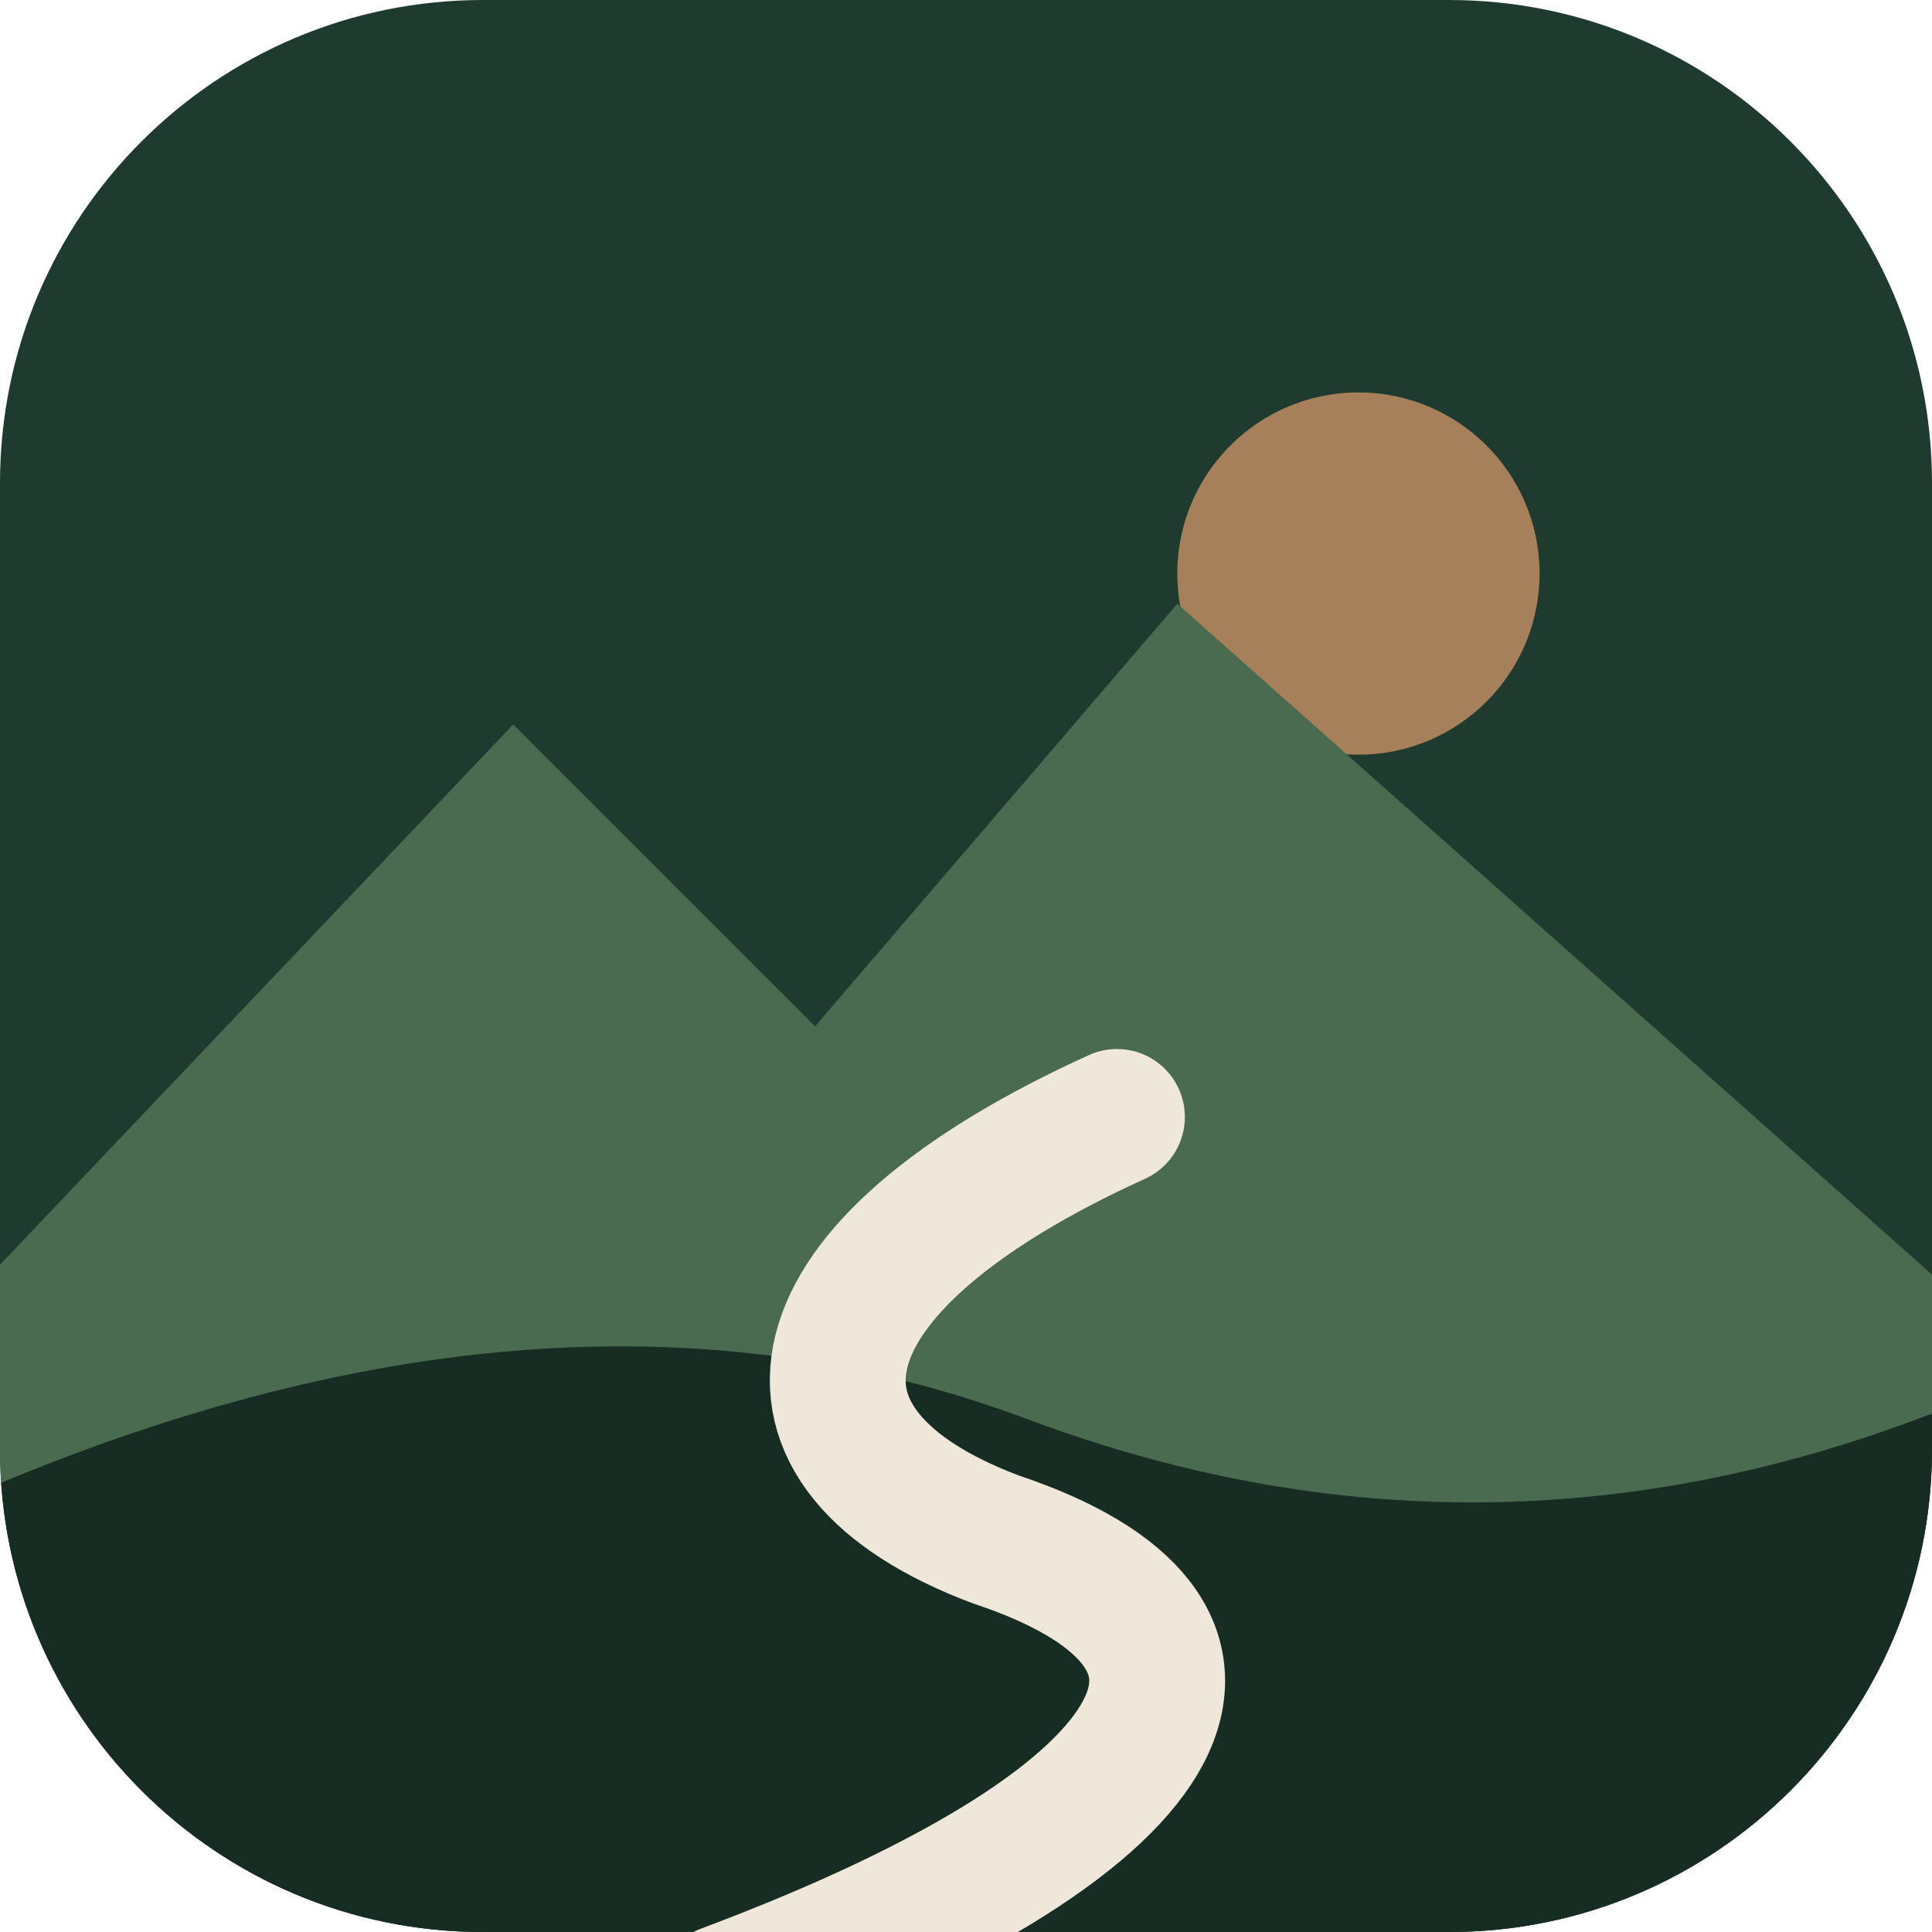
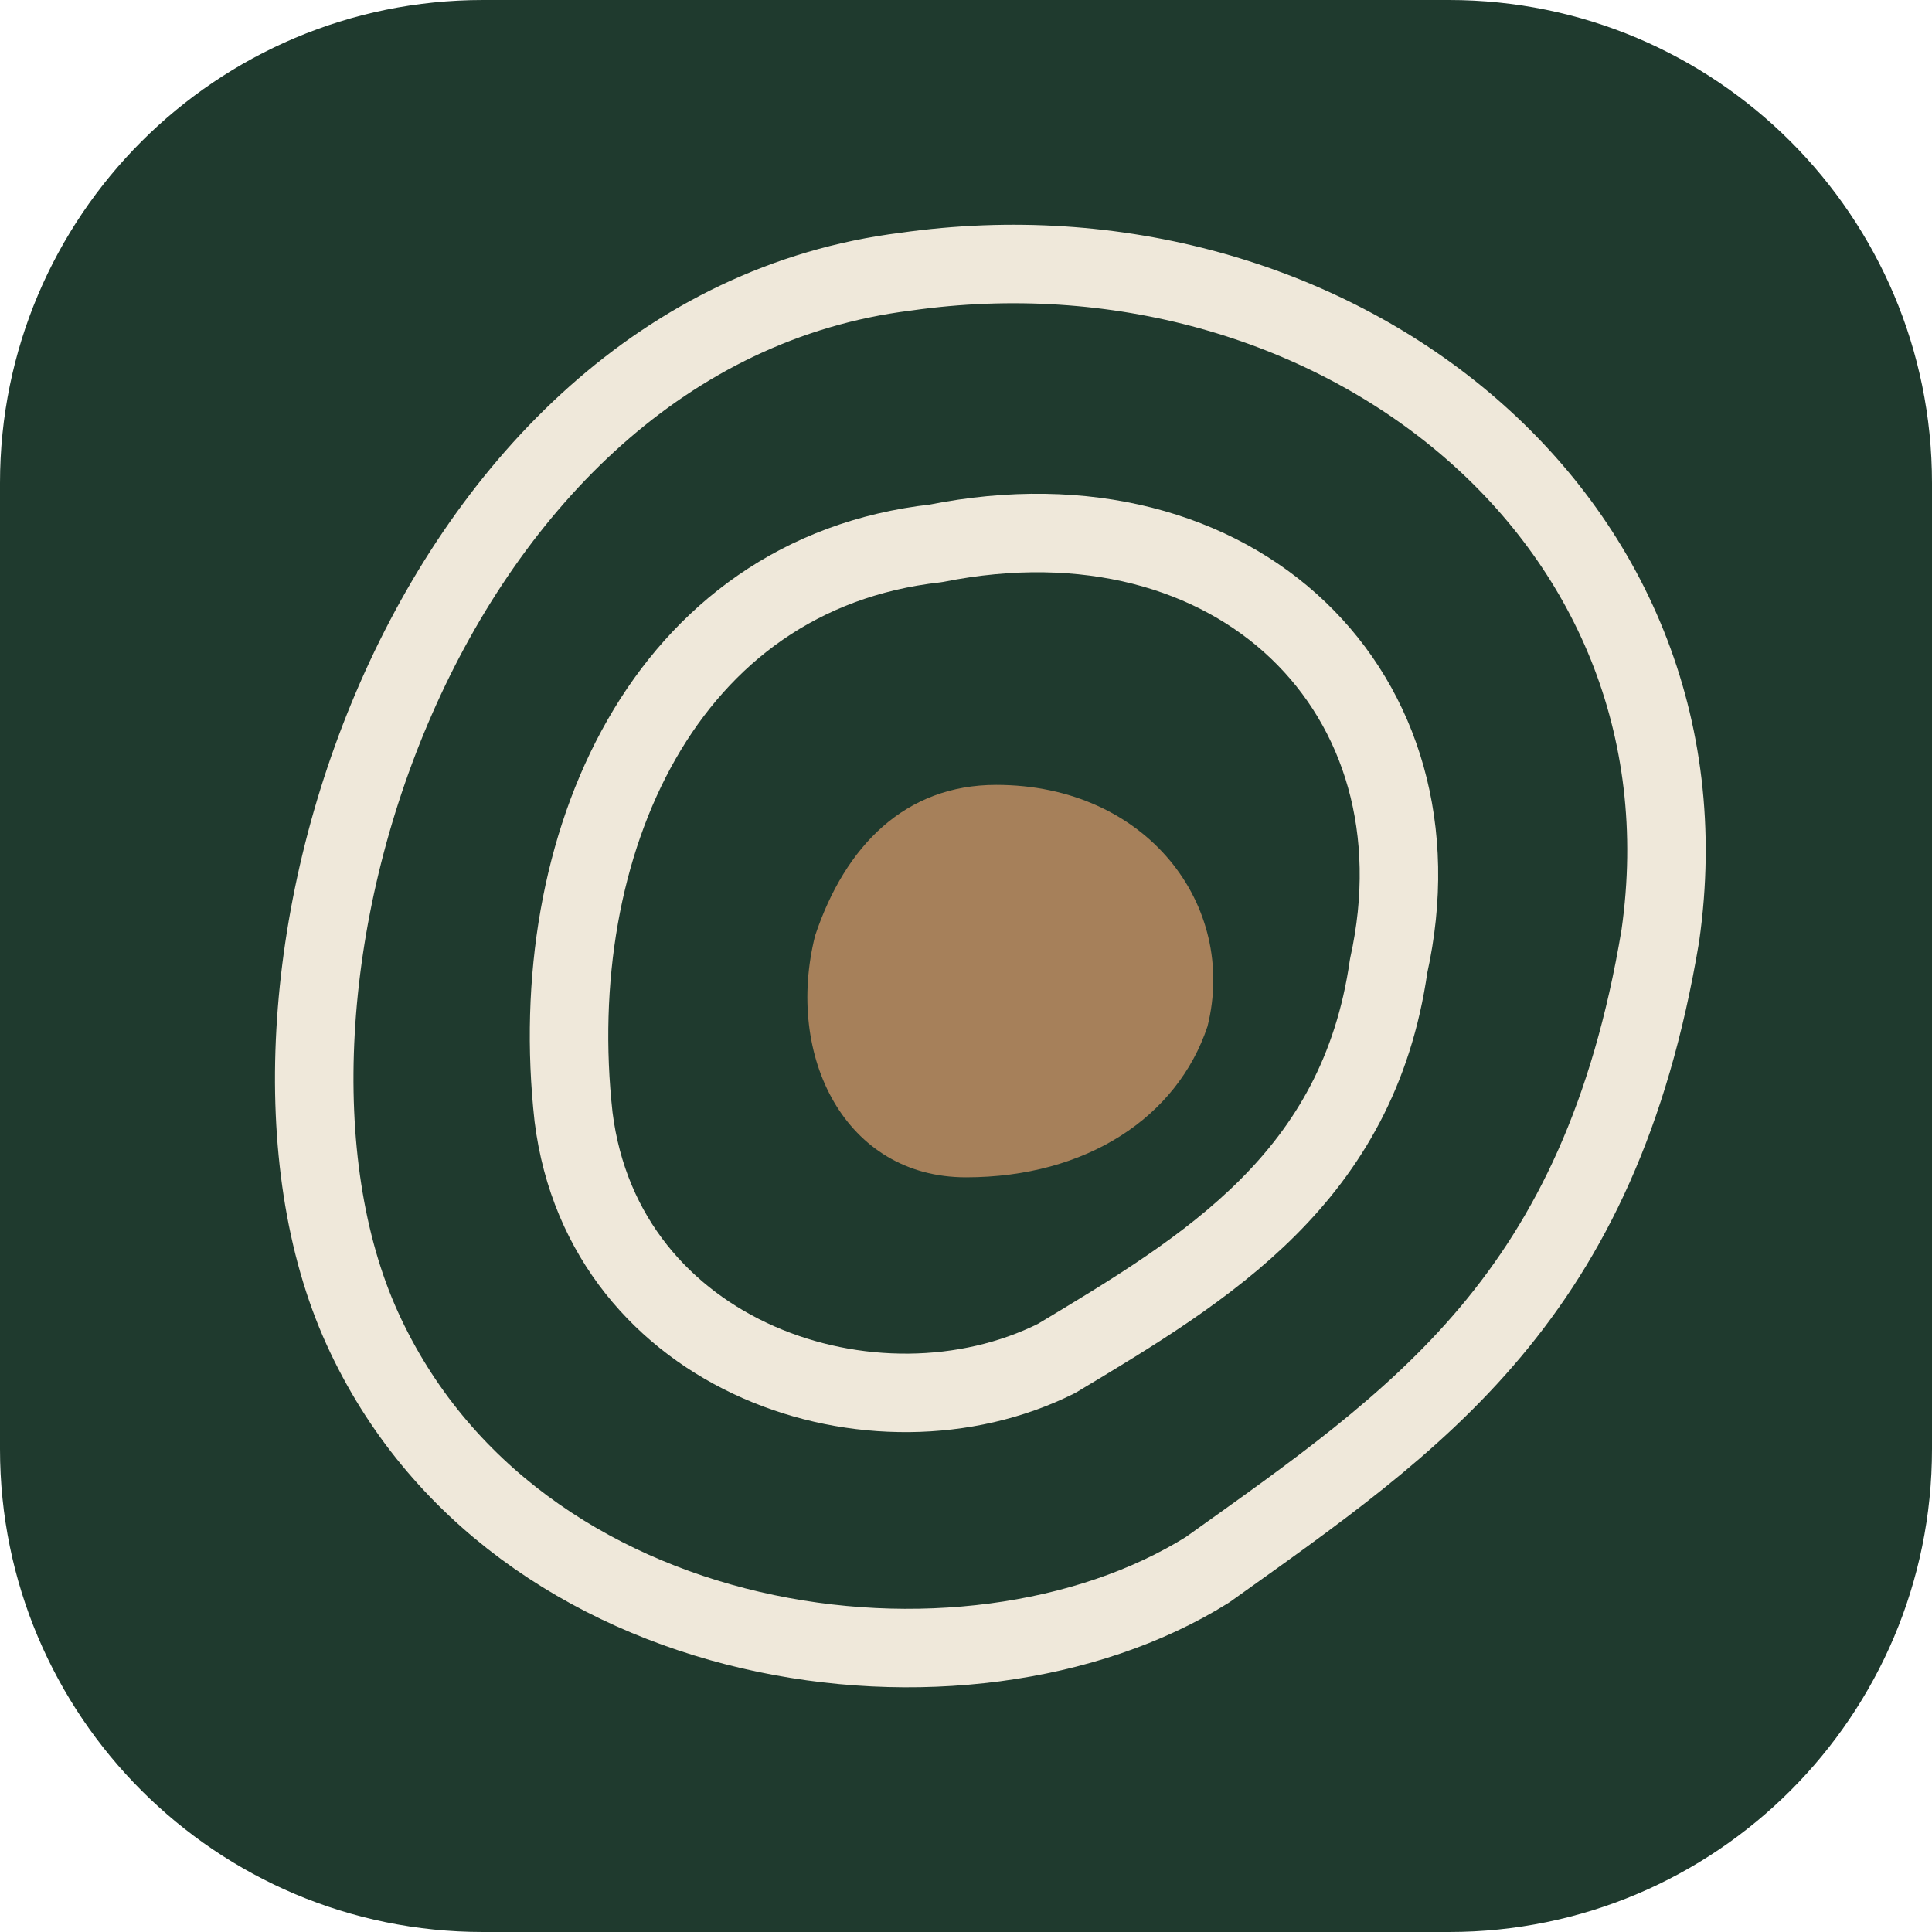
<svg xmlns="http://www.w3.org/2000/svg" viewBox="0 0 64 64">
-   <defs>
-     <clipPath id="c">
-       <rect width="64" height="64" rx="16" />
-     </clipPath>
-   </defs>
-   <g clip-path="url(#c)">
-     <rect width="64" height="64" fill="#1F3A2E" />
-     <circle cx="45" cy="19" r="6" fill="#A6805A" />
-     <path d="M-2 44 L17 24 L27 34 L39 20 L66 44 V66 H-2 Z" fill="#4A6B4F" />
-     <path d="M-2 50 Q18 41 34 47 T66 46 V66 H-2 Z" fill="#172C23" />
-     <path d="M24 66 C40 60 42 54 33 51 C25 48 26 42 37 37" fill="none" stroke="#EFE8DA" stroke-width="4.5" stroke-linecap="round" />
+   <rect width="64" height="64" rx="16" fill="#1F3A2E" />
+   <g fill="none" stroke="#EFE8DA" stroke-width="2.6" stroke-linejoin="round">
+     <path d="M30 9 C44 7 57 17 55 31 C53 43 47 47 40 52 C32 57 17 55 12 44 C7 33 14 11 30 9 Z" />
+     <path d="M31 18 C41 16 48 23 46 32 C45 39 40 42 35 45 C29 48 20 45 19 37 C18 28 22 19 31 18 Z" />
  </g>
+   <path d="M33 26 C38 26 41 30 40 34 C39 37 36 39 32 39 C28 39 26 35 27 31 C28 28 30 26 33 26 Z" fill="#A6805A" />
</svg>
